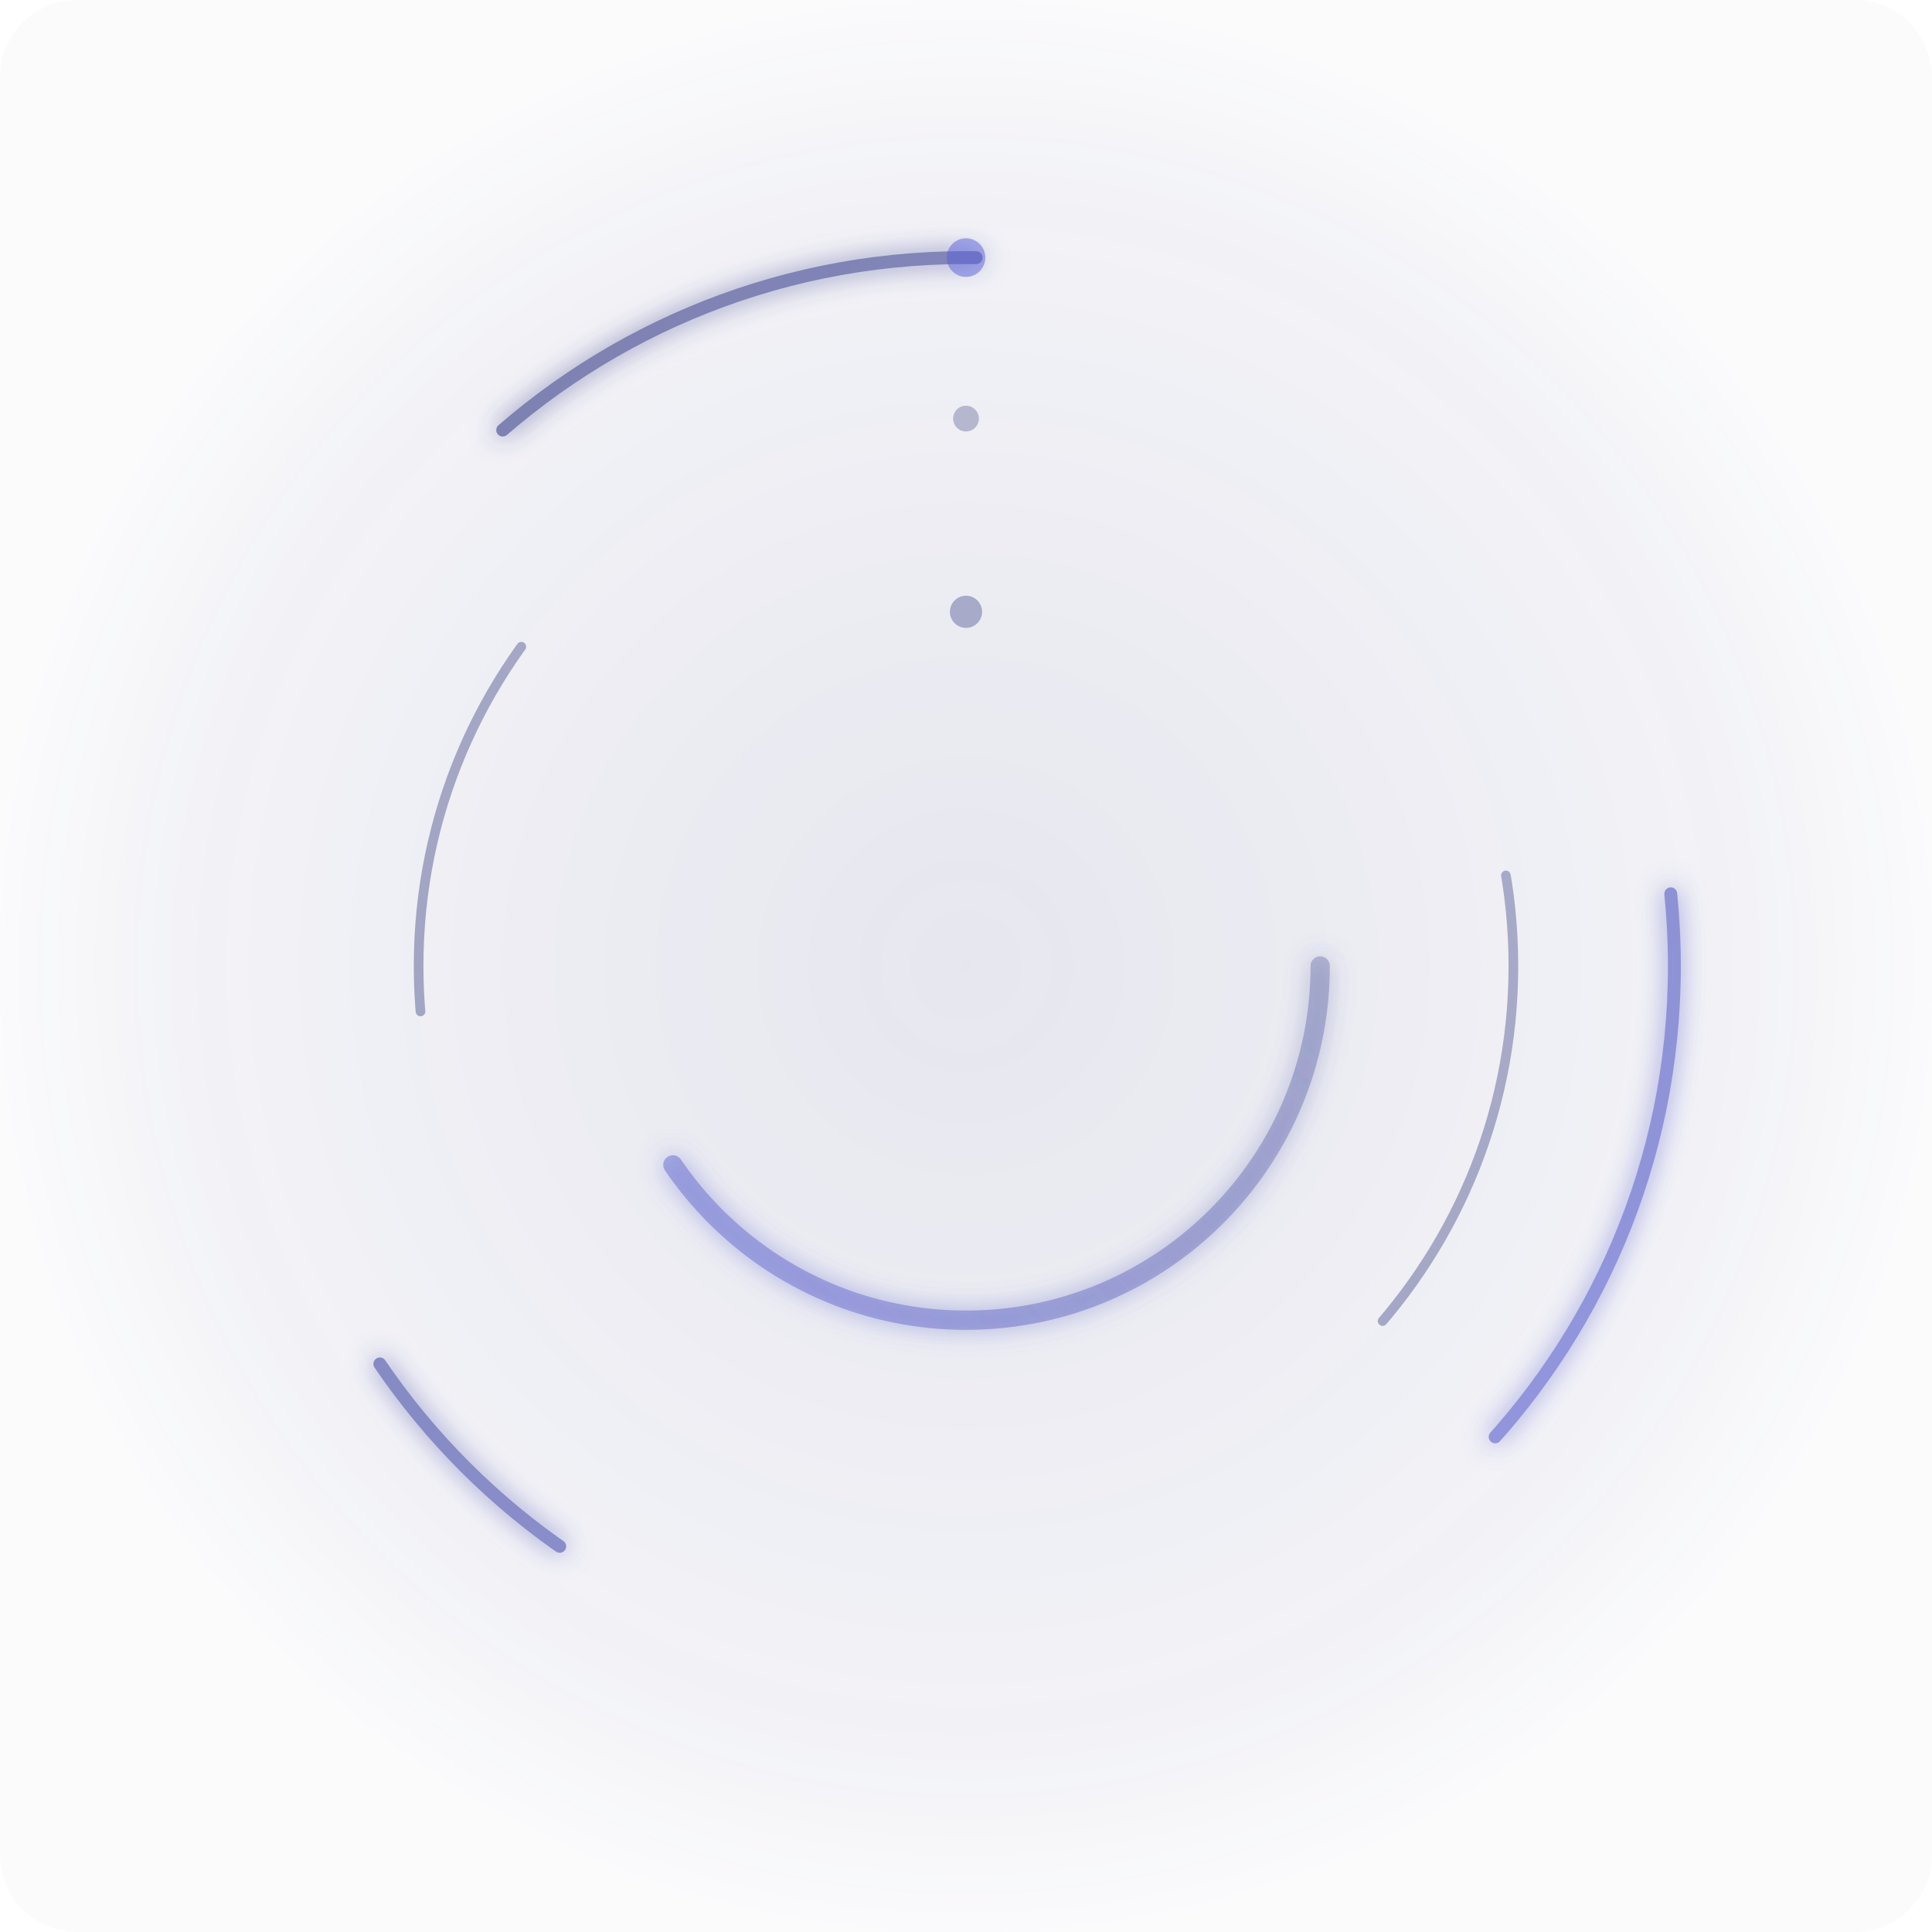
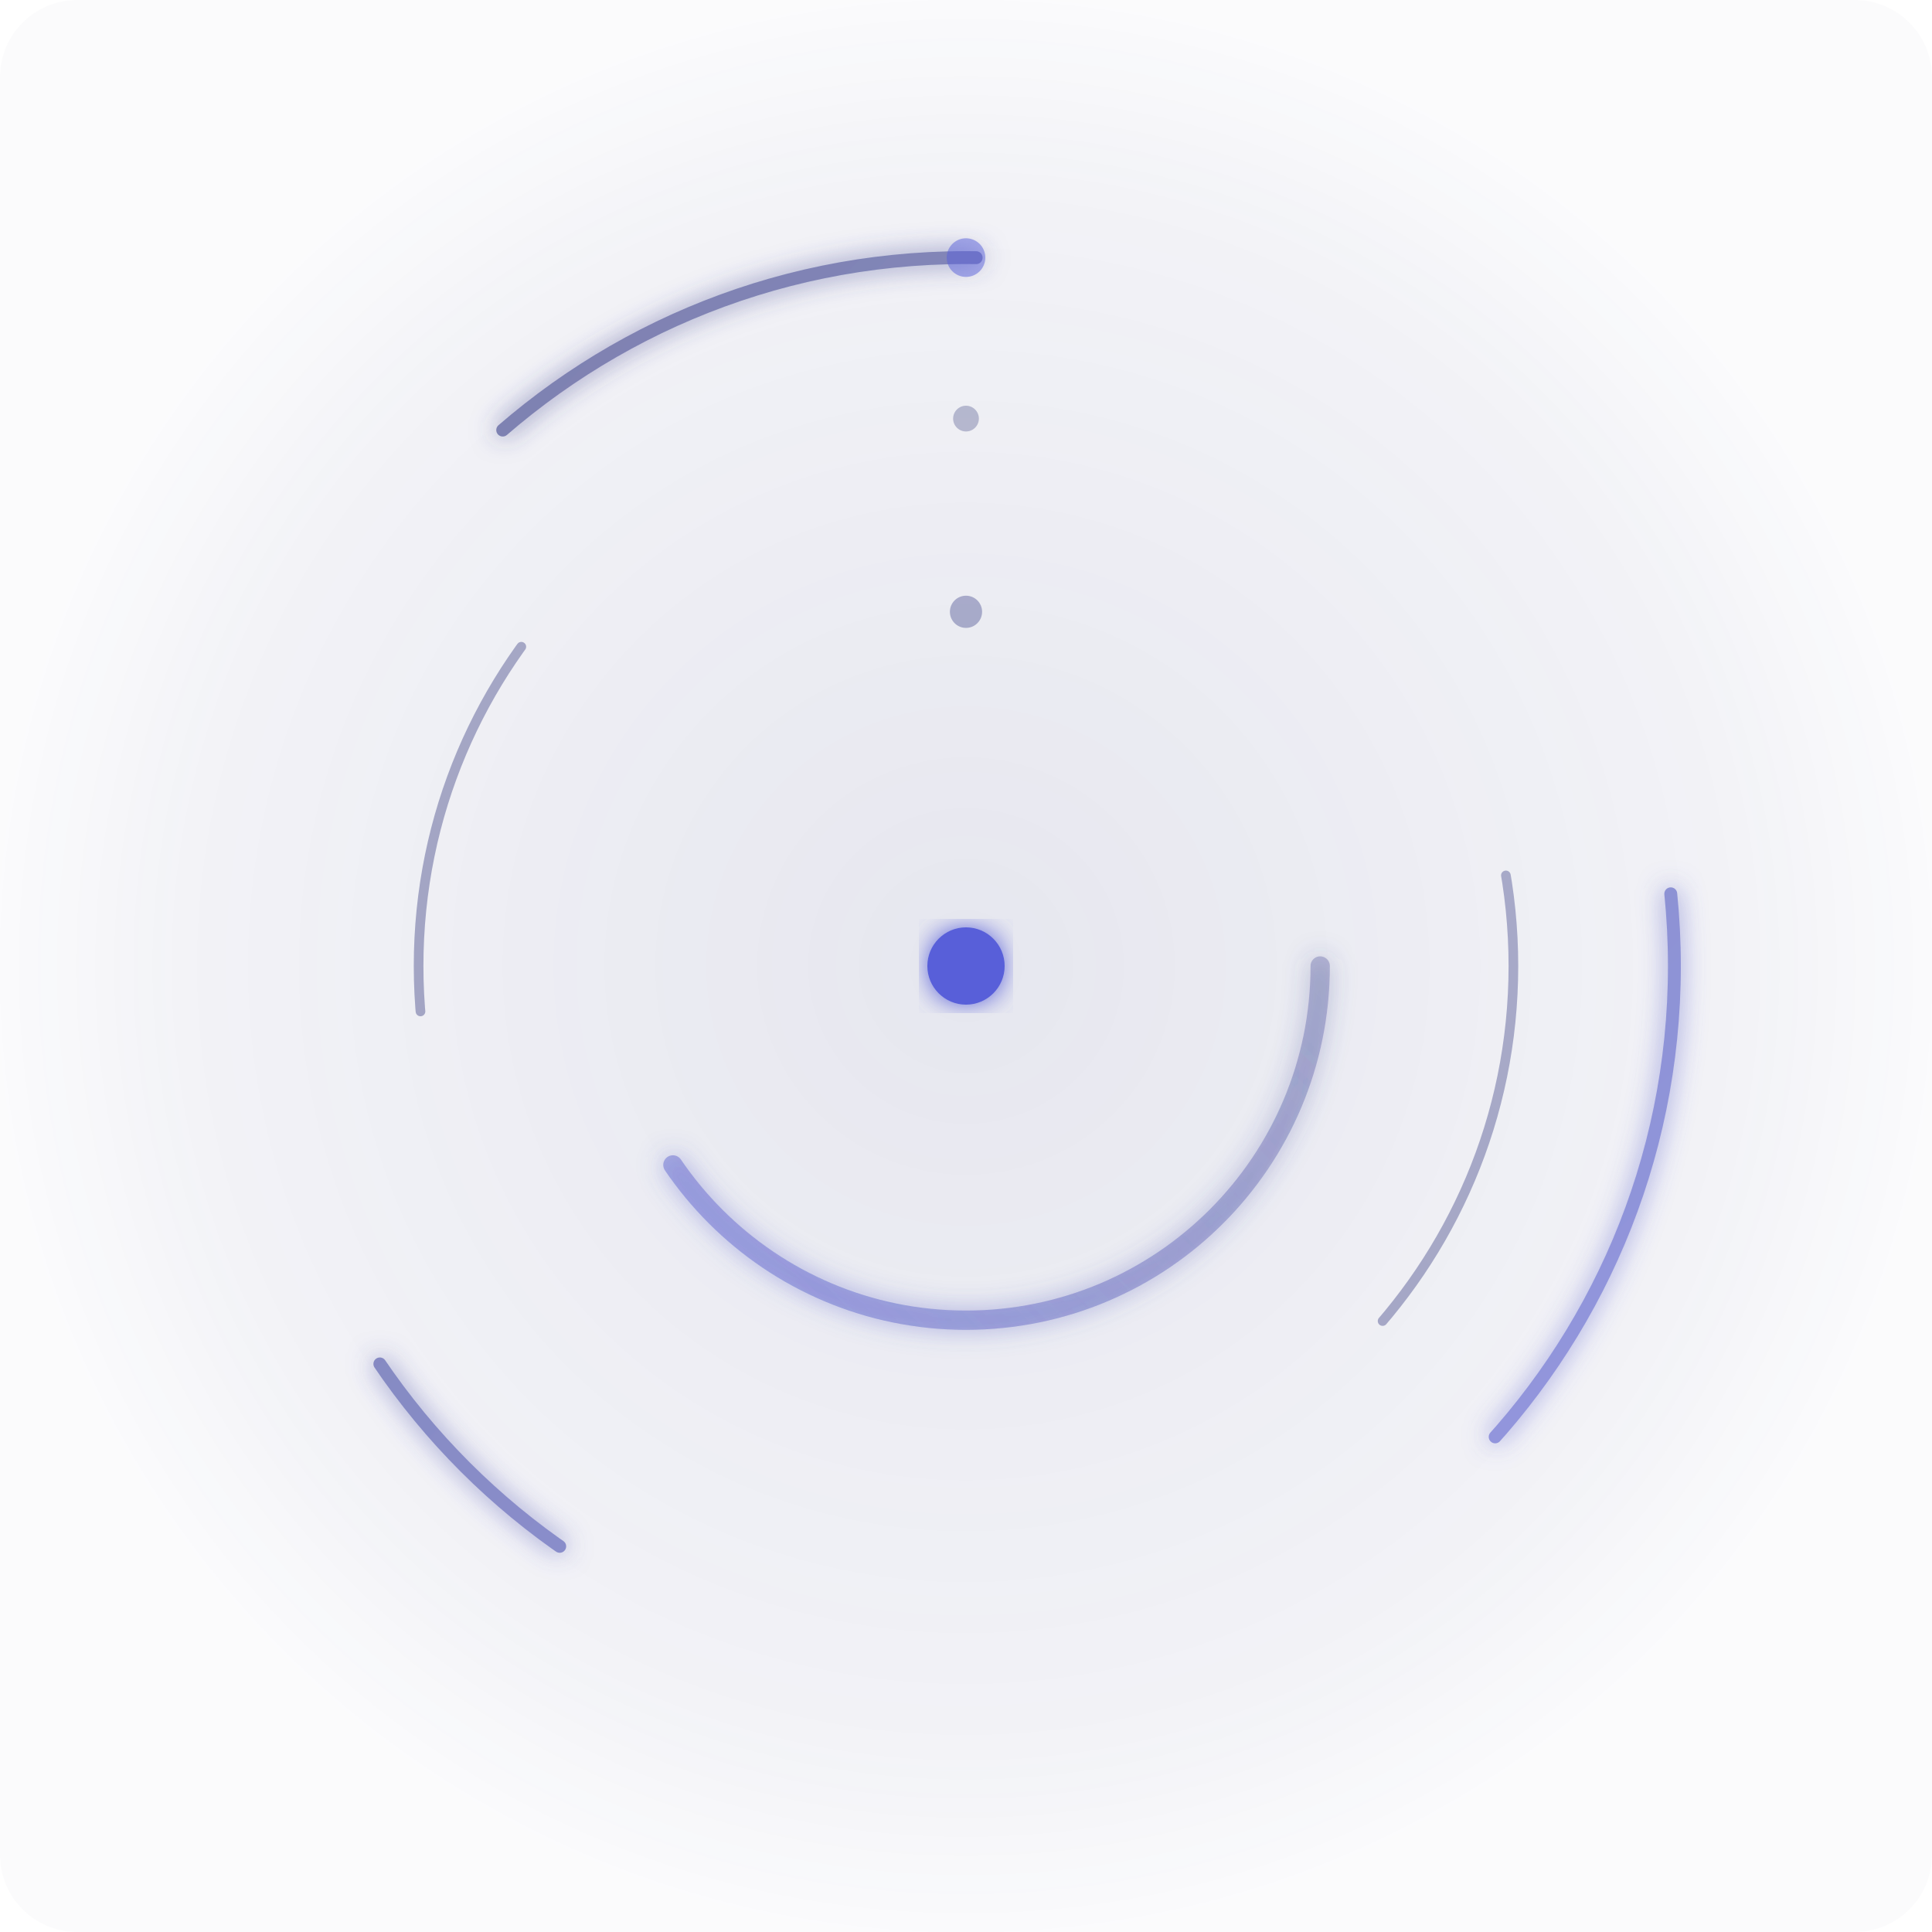
<svg xmlns="http://www.w3.org/2000/svg" viewBox="0 0 300 300" width="100%" height="100%">
  <defs>
    <linearGradient id="grad1" x1="0%" y1="0%" x2="100%" y2="100%">
      <stop offset="0%" stop-color="#2D3277" />
      <stop offset="100%" stop-color="#585FD9" />
    </linearGradient>
    <linearGradient id="grad2" x1="100%" y1="0%" x2="0%" y2="100%">
      <stop offset="0%" stop-color="#41468B" />
      <stop offset="100%" stop-color="#2D3277" />
    </linearGradient>
    <linearGradient id="grad3" x1="0%" y1="100%" x2="100%" y2="0%">
      <stop offset="0%" stop-color="#585FD9" stop-opacity="0.6" />
      <stop offset="100%" stop-color="#2D3277" stop-opacity="0.3" />
    </linearGradient>
    <filter id="glow">
      <feGaussianBlur stdDeviation="2" result="blur" />
      <feMerge>
        <feMergeNode in="blur" />
        <feMergeNode in="SourceGraphic" />
      </feMerge>
    </filter>
    <radialGradient id="bgGrad" cx="50%" cy="50%" r="50%">
      <stop offset="0%" stop-color="#2D3277" stop-opacity="0.12" />
      <stop offset="80%" stop-color="#2D3277" stop-opacity="0.06" />
      <stop offset="100%" stop-color="#2D3277" stop-opacity="0.02" />
    </radialGradient>
  </defs>
-   <style>
-     .ring-outer {
-       animation: rotate-outer 4s ease-in-out infinite;
-       transform-origin: 150px 150px;
-     }
-     .ring-inner {
-       animation: rotate-inner 3s ease-in-out infinite;
-       transform-origin: 150px 150px;
-     }
-     .ring-mid {
-       animation: rotate-mid 6s linear infinite;
-       transform-origin: 150px 150px;
-     }
-     .pulse-dot {
-       animation: pulse-dot 2s ease-in-out infinite;
-     }
-     .fade-pulse {
-       animation: fade-pulse 2.4s ease-in-out infinite;
-     }
- 
-     @keyframes rotate-outer {
-       0%   { transform: rotate(0deg); }
-       50%  { transform: rotate(180deg); }
-       100% { transform: rotate(360deg); }
-     }
-     @keyframes rotate-inner {
-       0%   { transform: rotate(0deg); }
-       50%  { transform: rotate(-180deg); }
-       100% { transform: rotate(-360deg); }
-     }
-     @keyframes rotate-mid {
-       0%   { transform: rotate(0deg); }
-       100% { transform: rotate(360deg); }
-     }
-     @keyframes pulse-dot {
-       0%, 100% { r: 4; opacity: 0.4; }
-       50%       { r: 8; opacity: 0.9; }
-     }
-     @keyframes fade-pulse {
-       0%, 100% { opacity: 0.2; }
-       50%      { opacity: 0.6; }
-     }
-   </style>
  <rect width="300" height="300" rx="12" fill="url(#bgGrad)" />
-   <circle class="ring-outer" cx="150" cy="150" r="110" fill="none" stroke="url(#grad1)" stroke-width="2" stroke-dasharray="80 160 40 160" stroke-linecap="round" filter="url(#glow)" opacity="0.6" />
-   <circle class="ring-mid" cx="150" cy="150" r="85" fill="none" stroke="url(#grad2)" stroke-width="1.5" stroke-dasharray="60 200" stroke-linecap="round" opacity="0.4" />
-   <circle class="ring-inner" cx="150" cy="150" r="55" fill="none" stroke="url(#grad3)" stroke-width="3" stroke-dasharray="140 210" stroke-linecap="round" filter="url(#glow)" opacity="0.8" />
-   <circle class="pulse-dot" cx="150" cy="150" fill="#585FD9" filter="url(#glow)" />
-   <g class="ring-outer" opacity="0.5">
-     <circle cx="150" cy="40" r="3" fill="#585FD9" class="fade-pulse" />
+   <g>
+     <circle cx="150" cy="150" r="110" fill="none" stroke="url(#grad1)" stroke-width="2" stroke-dasharray="80 160 40 160" stroke-linecap="round" filter="url(#glow)" opacity="0.6" />
+     <animateTransform attributeName="transform" type="rotate" from="0 150 150" to="360 150 150" dur="4s" repeatCount="indefinite" />
  </g>
-   <g class="ring-inner" opacity="0.4">
-     <circle cx="150" cy="95" r="2.5" fill="#41468B" class="fade-pulse" style="animation-delay: -0.8s" />
+   <g>
+     <circle cx="150" cy="150" r="85" fill="none" stroke="url(#grad2)" stroke-width="1.5" stroke-dasharray="60 200" stroke-linecap="round" opacity="0.4" />
+     <animateTransform attributeName="transform" type="rotate" from="0 150 150" to="360 150 150" dur="6s" repeatCount="indefinite" />
  </g>
-   <g class="ring-mid" opacity="0.3">
-     <circle cx="150" cy="65" r="2" fill="#2D3277" class="fade-pulse" style="animation-delay: -1.6s" />
+   <g>
+     <circle cx="150" cy="150" r="55" fill="none" stroke="url(#grad3)" stroke-width="3" stroke-dasharray="140 210" stroke-linecap="round" filter="url(#glow)" opacity="0.8" />
+     <animateTransform attributeName="transform" type="rotate" from="0 150 150" to="-360 150 150" dur="3s" repeatCount="indefinite" />
+   </g>
+   <circle cx="150" cy="150" r="6" fill="#585FD9" filter="url(#glow)">
+     <animate attributeName="r" values="4;8;4" dur="2s" repeatCount="indefinite" />
+     <animate attributeName="opacity" values="0.4;0.9;0.4" dur="2s" repeatCount="indefinite" />
+   </circle>
+   <g>
+     <circle cx="150" cy="40" r="3" fill="#585FD9" opacity="0.5">
+       <animate attributeName="opacity" values="0.2;0.6;0.2" dur="2.4s" repeatCount="indefinite" />
+     </circle>
+     <animateTransform attributeName="transform" type="rotate" from="0 150 150" to="360 150 150" dur="4s" repeatCount="indefinite" />
+   </g>
+   <g>
+     <circle cx="150" cy="95" r="2.5" fill="#41468B" opacity="0.4">
+       <animate attributeName="opacity" values="0.2;0.6;0.2" dur="2.4s" begin="-0.8s" repeatCount="indefinite" />
+     </circle>
+     <animateTransform attributeName="transform" type="rotate" from="0 150 150" to="-360 150 150" dur="3s" repeatCount="indefinite" />
+   </g>
+   <g>
+     <circle cx="150" cy="65" r="2" fill="#2D3277" opacity="0.3">
+       <animate attributeName="opacity" values="0.2;0.6;0.2" dur="2.4s" begin="-1.6s" repeatCount="indefinite" />
+     </circle>
+     <animateTransform attributeName="transform" type="rotate" from="0 150 150" to="360 150 150" dur="6s" repeatCount="indefinite" />
  </g>
</svg>
